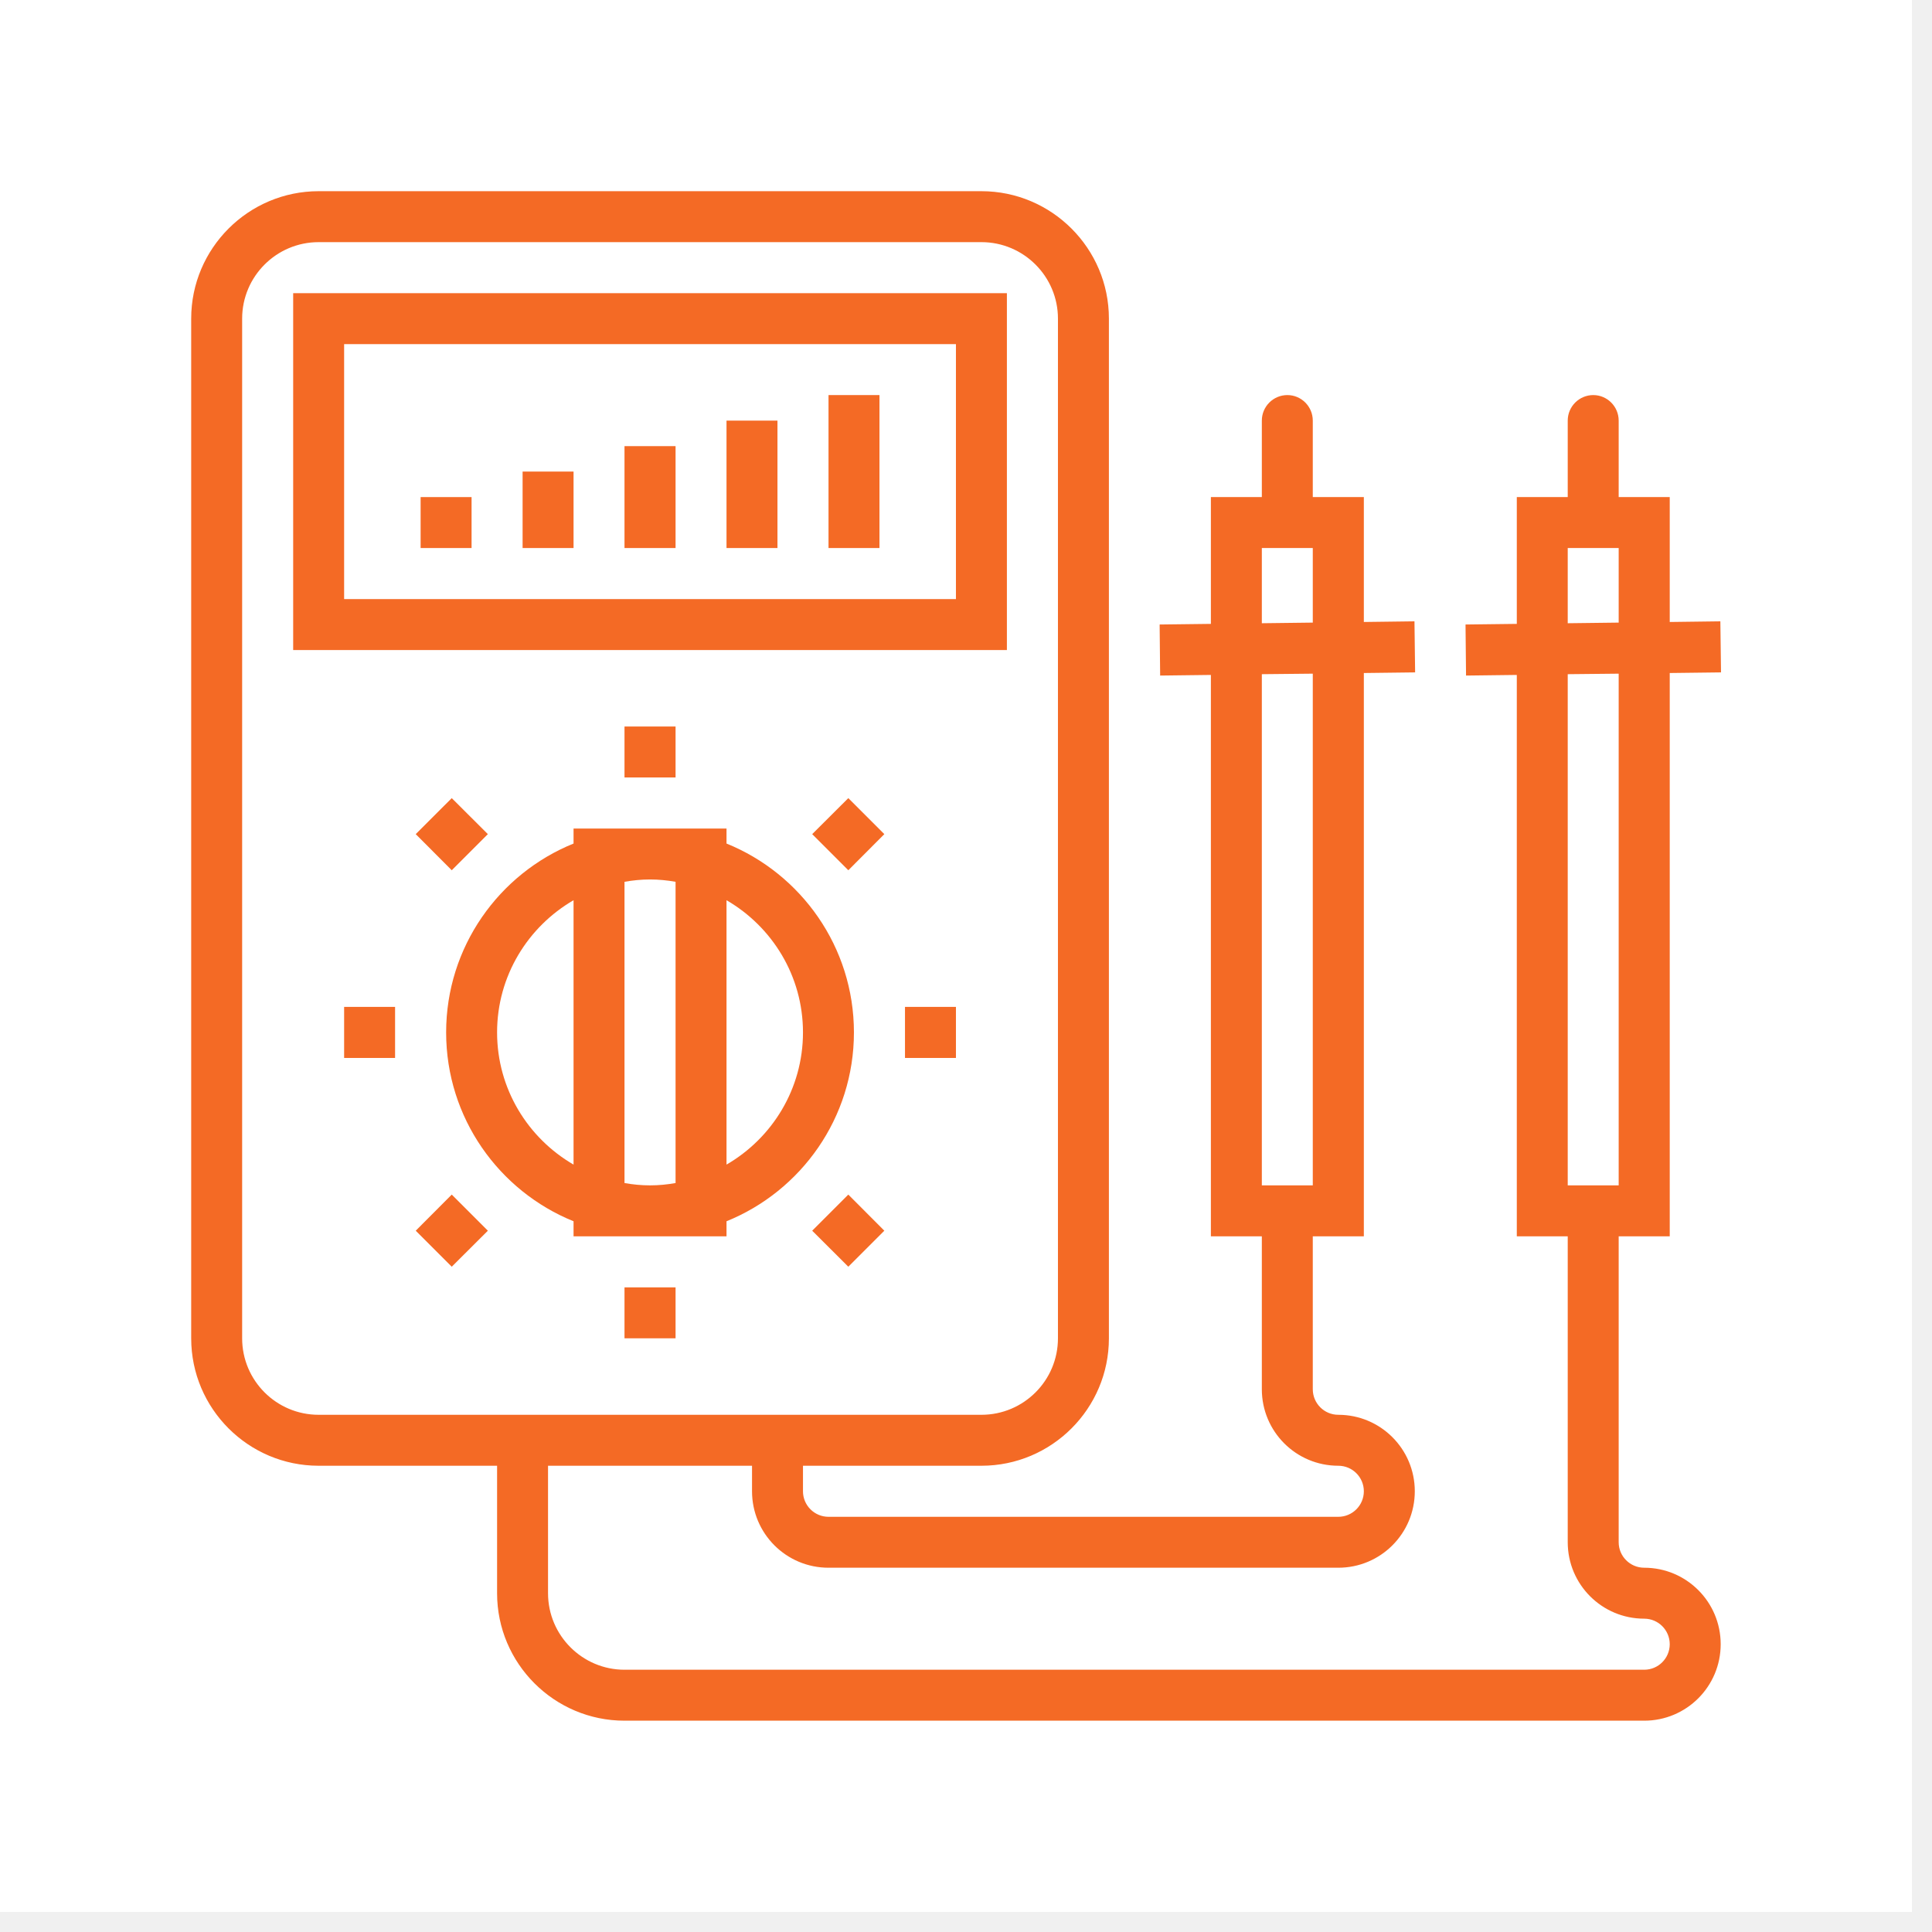
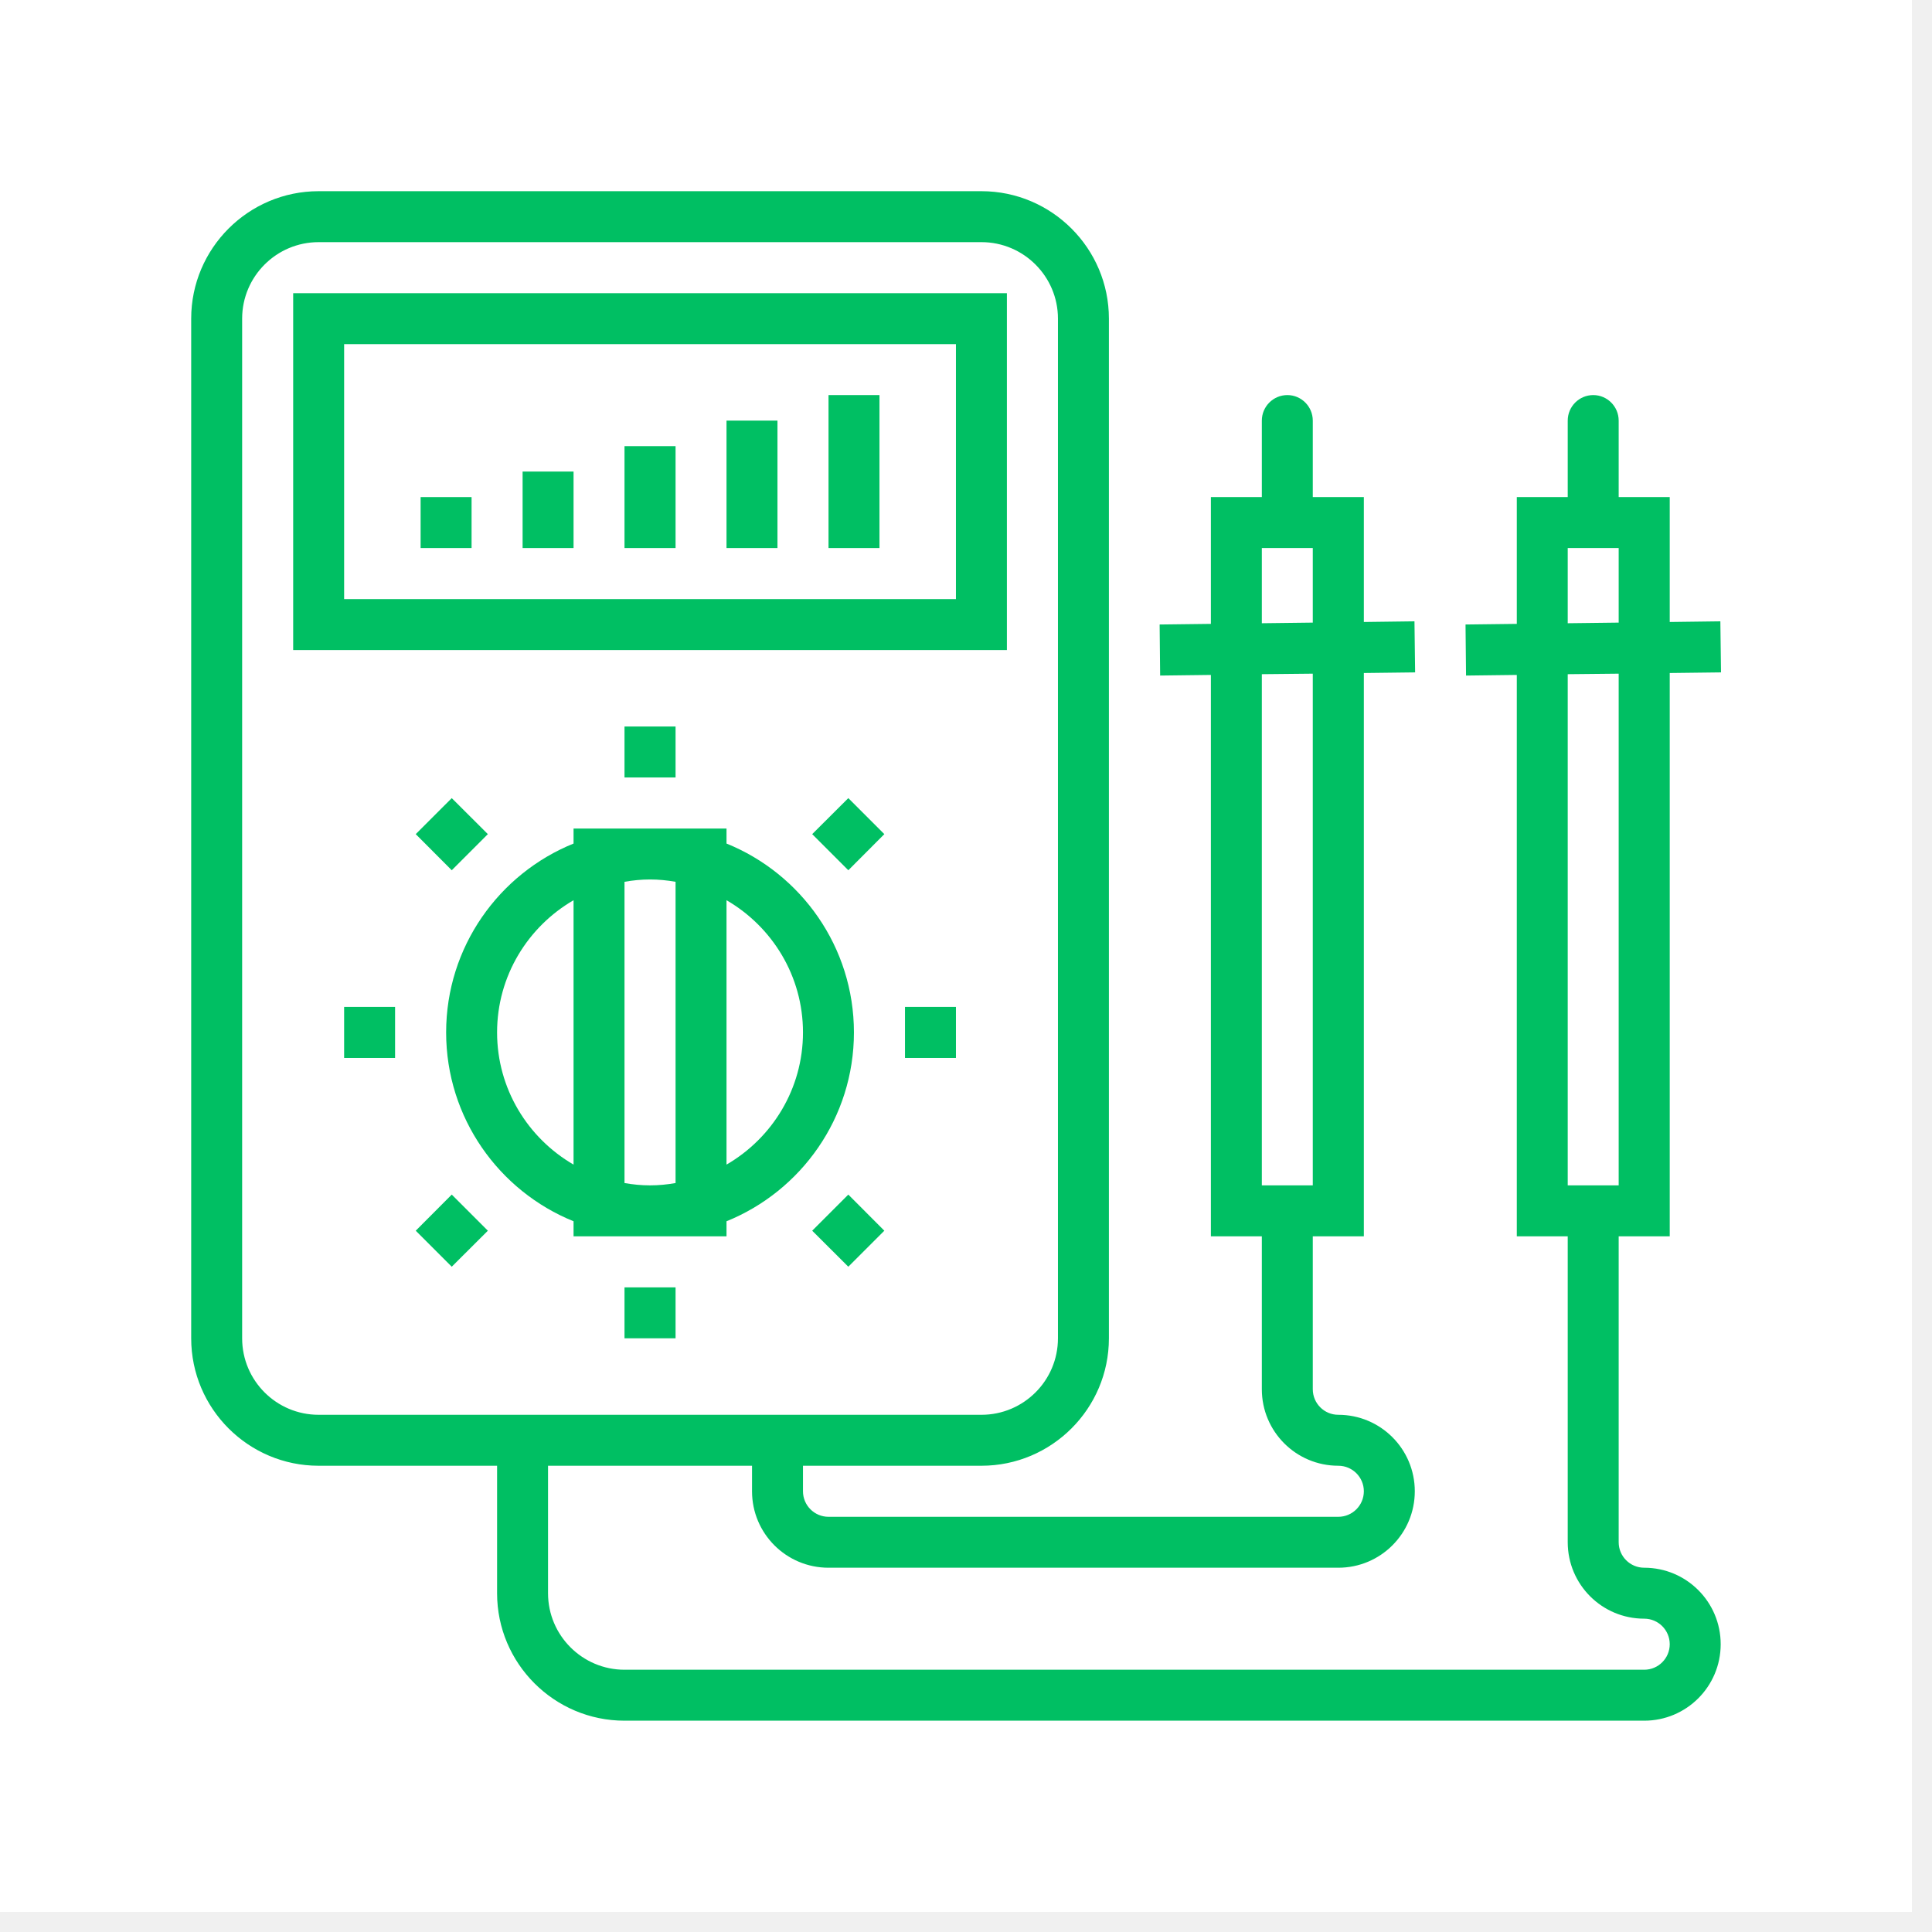
<svg xmlns="http://www.w3.org/2000/svg" width="95" zoomAndPan="magnify" viewBox="0 0 71.25 71.25" height="95" preserveAspectRatio="xMidYMid meet" version="1.0">
  <defs>
    <clipPath id="6a0ed8d7c9">
      <path d="M 0 0 L 70.508 0 L 70.508 70.508 L 0 70.508 Z M 0 0 " clip-rule="nonzero" />
    </clipPath>
    <clipPath id="af5f7ca726">
      <path d="M 7.051 7.051 L 63.457 7.051 L 63.457 63.457 L 7.051 63.457 Z M 7.051 7.051 " clip-rule="nonzero" />
    </clipPath>
  </defs>
  <g clip-path="url(#6a0ed8d7c9)">
    <path fill="#ffffff" d="M 0 0 L 70.508 0 L 70.508 70.508 L 0 70.508 Z M 0 0 " fill-opacity="1" fill-rule="nonzero" />
    <path fill="#ffffff" d="M 0 0 L 70.508 0 L 70.508 70.508 L 0 70.508 Z M 0 0 " fill-opacity="1" fill-rule="nonzero" />
  </g>
-   <path fill="#f46a25" d="M 35.254 22.094 L 12.691 22.094 L 12.691 12.691 L 35.254 12.691 Z M 37.133 10.812 L 10.812 10.812 L 10.812 23.973 L 37.133 23.973 L 37.133 10.812 " fill-opacity="1" fill-rule="nonzero" />
-   <path fill="#f46a25" d="M 26.793 42.949 L 26.793 33.199 C 28.477 34.176 29.613 35.992 29.613 38.074 C 29.613 40.156 28.477 41.973 26.793 42.949 Z M 24.914 43.629 C 24.605 43.684 24.293 43.715 23.973 43.715 C 23.652 43.715 23.34 43.684 23.031 43.629 L 23.031 32.52 C 23.34 32.465 23.652 32.434 23.973 32.434 C 24.293 32.434 24.605 32.465 24.914 32.52 Z M 21.152 42.949 C 19.469 41.973 18.332 40.156 18.332 38.074 C 18.332 35.992 19.469 34.176 21.152 33.199 Z M 26.793 31.109 L 26.793 30.555 L 21.152 30.555 L 21.152 31.109 C 18.402 32.223 16.453 34.922 16.453 38.074 C 16.453 41.227 18.402 43.926 21.152 45.039 L 21.152 45.594 L 26.793 45.594 L 26.793 45.039 C 29.543 43.926 31.492 41.227 31.492 38.074 C 31.492 34.922 29.543 32.223 26.793 31.109 " fill-opacity="1" fill-rule="nonzero" />
-   <path fill="#f46a25" d="M 24.914 28.672 L 24.914 26.793 L 23.031 26.793 L 23.031 28.672 L 24.914 28.672 " fill-opacity="1" fill-rule="nonzero" />
-   <path fill="#f46a25" d="M 16.66 32.094 L 17.992 30.762 L 16.66 29.434 L 15.332 30.762 L 16.66 32.094 " fill-opacity="1" fill-rule="nonzero" />
-   <path fill="#f46a25" d="M 12.691 39.016 L 14.57 39.016 L 14.57 37.133 L 12.691 37.133 L 12.691 39.016 " fill-opacity="1" fill-rule="nonzero" />
-   <path fill="#f46a25" d="M 15.332 45.387 L 16.66 46.715 L 17.992 45.387 L 16.66 44.055 L 15.332 45.387 " fill-opacity="1" fill-rule="nonzero" />
-   <path fill="#f46a25" d="M 23.031 49.355 L 24.914 49.355 L 24.914 47.477 L 23.031 47.477 L 23.031 49.355 " fill-opacity="1" fill-rule="nonzero" />
-   <path fill="#f46a25" d="M 29.953 45.387 L 31.285 46.715 L 32.613 45.387 L 31.285 44.055 L 29.953 45.387 " fill-opacity="1" fill-rule="nonzero" />
-   <path fill="#f46a25" d="M 33.375 39.016 L 35.254 39.016 L 35.254 37.133 L 33.375 37.133 L 33.375 39.016 " fill-opacity="1" fill-rule="nonzero" />
-   <path fill="#f46a25" d="M 29.953 30.762 L 31.285 32.094 L 32.613 30.762 L 31.285 29.434 L 29.953 30.762 " fill-opacity="1" fill-rule="nonzero" />
-   <path fill="#f46a25" d="M 17.391 18.332 L 15.512 18.332 L 15.512 20.211 L 17.391 20.211 L 17.391 18.332 " fill-opacity="1" fill-rule="nonzero" />
-   <path fill="#f46a25" d="M 21.152 17.391 L 19.273 17.391 L 19.273 20.211 L 21.152 20.211 L 21.152 17.391 " fill-opacity="1" fill-rule="nonzero" />
-   <path fill="#f46a25" d="M 24.914 16.453 L 23.031 16.453 L 23.031 20.211 L 24.914 20.211 L 24.914 16.453 " fill-opacity="1" fill-rule="nonzero" />
-   <path fill="#f46a25" d="M 28.672 15.512 L 26.793 15.512 L 26.793 20.211 L 28.672 20.211 L 28.672 15.512 " fill-opacity="1" fill-rule="nonzero" />
-   <path fill="#f46a25" d="M 32.434 14.57 L 30.555 14.57 L 30.555 20.211 L 32.434 20.211 L 32.434 14.57 " fill-opacity="1" fill-rule="nonzero" />
+   <path fill="#00bf63" d="M 35.254 22.094 L 12.691 22.094 L 12.691 12.691 L 35.254 12.691 Z M 37.133 10.812 L 10.812 10.812 L 10.812 23.973 L 37.133 23.973 L 37.133 10.812 " fill-opacity="1" fill-rule="nonzero" />
+   <path fill="#00bf63" d="M 26.793 42.949 L 26.793 33.199 C 28.477 34.176 29.613 35.992 29.613 38.074 C 29.613 40.156 28.477 41.973 26.793 42.949 Z M 24.914 43.629 C 24.605 43.684 24.293 43.715 23.973 43.715 C 23.652 43.715 23.34 43.684 23.031 43.629 L 23.031 32.52 C 23.34 32.465 23.652 32.434 23.973 32.434 C 24.293 32.434 24.605 32.465 24.914 32.52 Z M 21.152 42.949 C 19.469 41.973 18.332 40.156 18.332 38.074 C 18.332 35.992 19.469 34.176 21.152 33.199 Z M 26.793 31.109 L 26.793 30.555 L 21.152 30.555 L 21.152 31.109 C 18.402 32.223 16.453 34.922 16.453 38.074 C 16.453 41.227 18.402 43.926 21.152 45.039 L 21.152 45.594 L 26.793 45.594 L 26.793 45.039 C 29.543 43.926 31.492 41.227 31.492 38.074 C 31.492 34.922 29.543 32.223 26.793 31.109 " fill-opacity="1" fill-rule="nonzero" />
+   <path fill="#00bf63" d="M 24.914 28.672 L 24.914 26.793 L 23.031 26.793 L 23.031 28.672 L 24.914 28.672 " fill-opacity="1" fill-rule="nonzero" />
+   <path fill="#00bf63" d="M 16.66 32.094 L 17.992 30.762 L 16.66 29.434 L 15.332 30.762 L 16.66 32.094 " fill-opacity="1" fill-rule="nonzero" />
+   <path fill="#00bf63" d="M 12.691 39.016 L 14.57 39.016 L 14.57 37.133 L 12.691 37.133 L 12.691 39.016 " fill-opacity="1" fill-rule="nonzero" />
+   <path fill="#00bf63" d="M 15.332 45.387 L 16.66 46.715 L 17.992 45.387 L 16.66 44.055 L 15.332 45.387 " fill-opacity="1" fill-rule="nonzero" />
+   <path fill="#00bf63" d="M 23.031 49.355 L 24.914 49.355 L 24.914 47.477 L 23.031 47.477 L 23.031 49.355 " fill-opacity="1" fill-rule="nonzero" />
+   <path fill="#00bf63" d="M 29.953 45.387 L 31.285 46.715 L 32.613 45.387 L 31.285 44.055 L 29.953 45.387 " fill-opacity="1" fill-rule="nonzero" />
+   <path fill="#00bf63" d="M 33.375 39.016 L 35.254 39.016 L 35.254 37.133 L 33.375 37.133 L 33.375 39.016 " fill-opacity="1" fill-rule="nonzero" />
+   <path fill="#00bf63" d="M 29.953 30.762 L 31.285 32.094 L 32.613 30.762 L 31.285 29.434 L 29.953 30.762 " fill-opacity="1" fill-rule="nonzero" />
+   <path fill="#00bf63" d="M 17.391 18.332 L 15.512 18.332 L 15.512 20.211 L 17.391 20.211 L 17.391 18.332 " fill-opacity="1" fill-rule="nonzero" />
+   <path fill="#00bf63" d="M 21.152 17.391 L 19.273 17.391 L 19.273 20.211 L 21.152 20.211 L 21.152 17.391 " fill-opacity="1" fill-rule="nonzero" />
+   <path fill="#00bf63" d="M 24.914 16.453 L 23.031 16.453 L 23.031 20.211 L 24.914 20.211 L 24.914 16.453 " fill-opacity="1" fill-rule="nonzero" />
+   <path fill="#00bf63" d="M 28.672 15.512 L 26.793 15.512 L 26.793 20.211 L 28.672 20.211 L 28.672 15.512 " fill-opacity="1" fill-rule="nonzero" />
+   <path fill="#00bf63" d="M 32.434 14.57 L 30.555 14.57 L 30.555 20.211 L 32.434 20.211 L 32.434 14.57 " fill-opacity="1" fill-rule="nonzero" />
  <g clip-path="url(#af5f7ca726)">
-     <path fill="#f46a25" d="M 11.75 52.176 C 10.195 52.176 8.93 50.914 8.93 49.355 L 8.93 11.75 C 8.93 10.195 10.195 8.93 11.75 8.93 L 36.195 8.93 C 37.75 8.93 39.016 10.195 39.016 11.75 L 39.016 49.355 C 39.016 50.914 37.75 52.176 36.195 52.176 Z M 46.535 43.715 L 46.535 24.863 L 48.414 24.844 L 48.414 43.715 Z M 46.535 20.211 L 48.414 20.211 L 48.414 22.961 L 46.535 22.984 Z M 57.816 43.715 L 57.816 24.863 L 59.695 24.844 L 59.695 43.715 Z M 57.816 20.211 L 59.695 20.211 L 59.695 22.961 L 57.816 22.984 Z M 60.637 57.816 C 60.117 57.816 59.695 57.395 59.695 56.875 L 59.695 45.594 L 61.578 45.594 L 61.578 24.82 L 63.469 24.797 L 63.445 22.914 L 61.578 22.938 L 61.578 18.332 L 59.695 18.332 L 59.695 15.512 C 59.695 14.992 59.273 14.57 58.758 14.57 C 58.238 14.57 57.816 14.992 57.816 15.512 L 57.816 18.332 L 55.938 18.332 L 55.938 23.008 L 54.047 23.031 L 54.066 24.914 L 55.938 24.891 L 55.938 45.594 L 57.816 45.594 L 57.816 56.875 C 57.816 58.434 59.078 59.695 60.637 59.695 C 61.156 59.695 61.578 60.117 61.578 60.637 C 61.578 61.156 61.156 61.578 60.637 61.578 L 23.031 61.578 C 21.477 61.578 20.211 60.312 20.211 58.758 L 20.211 54.055 L 27.734 54.055 L 27.734 54.996 C 27.734 56.555 28.996 57.816 30.555 57.816 L 49.355 57.816 C 50.914 57.816 52.176 56.555 52.176 54.996 C 52.176 53.438 50.914 52.176 49.355 52.176 C 48.836 52.176 48.414 51.754 48.414 51.234 L 48.414 45.594 L 50.297 45.594 L 50.297 24.82 L 52.188 24.797 L 52.164 22.914 L 50.297 22.938 L 50.297 18.332 L 48.414 18.332 L 48.414 15.512 C 48.414 14.992 47.992 14.57 47.477 14.57 C 46.957 14.57 46.535 14.992 46.535 15.512 L 46.535 18.332 L 44.656 18.332 L 44.656 23.008 L 42.766 23.031 L 42.785 24.914 L 44.656 24.891 L 44.656 45.594 L 46.535 45.594 L 46.535 51.234 C 46.535 52.793 47.797 54.055 49.355 54.055 C 49.875 54.055 50.297 54.477 50.297 54.996 C 50.297 55.516 49.875 55.938 49.355 55.938 L 30.555 55.938 C 30.035 55.938 29.613 55.516 29.613 54.996 L 29.613 54.055 L 36.195 54.055 C 38.785 54.055 40.895 51.949 40.895 49.355 L 40.895 11.75 C 40.895 9.16 38.785 7.051 36.195 7.051 L 11.75 7.051 C 9.16 7.051 7.051 9.16 7.051 11.75 L 7.051 49.355 C 7.051 51.949 9.16 54.055 11.75 54.055 L 18.332 54.055 L 18.332 58.758 C 18.332 61.348 20.441 63.457 23.031 63.457 L 60.637 63.457 C 62.195 63.457 63.457 62.195 63.457 60.637 C 63.457 59.078 62.195 57.816 60.637 57.816 " fill-opacity="1" fill-rule="nonzero" />
+     <path fill="#00bf63" d="M 11.75 52.176 C 10.195 52.176 8.93 50.914 8.93 49.355 L 8.93 11.75 C 8.93 10.195 10.195 8.93 11.75 8.93 L 36.195 8.93 C 37.75 8.93 39.016 10.195 39.016 11.75 L 39.016 49.355 C 39.016 50.914 37.75 52.176 36.195 52.176 Z M 46.535 43.715 L 46.535 24.863 L 48.414 24.844 L 48.414 43.715 Z M 46.535 20.211 L 48.414 20.211 L 48.414 22.961 L 46.535 22.984 Z M 57.816 43.715 L 57.816 24.863 L 59.695 24.844 L 59.695 43.715 Z M 57.816 20.211 L 59.695 20.211 L 59.695 22.961 L 57.816 22.984 Z M 60.637 57.816 C 60.117 57.816 59.695 57.395 59.695 56.875 L 59.695 45.594 L 61.578 45.594 L 61.578 24.82 L 63.469 24.797 L 63.445 22.914 L 61.578 22.938 L 61.578 18.332 L 59.695 18.332 L 59.695 15.512 C 59.695 14.992 59.273 14.57 58.758 14.57 C 58.238 14.57 57.816 14.992 57.816 15.512 L 57.816 18.332 L 55.938 18.332 L 55.938 23.008 L 54.047 23.031 L 54.066 24.914 L 55.938 24.891 L 55.938 45.594 L 57.816 45.594 L 57.816 56.875 C 57.816 58.434 59.078 59.695 60.637 59.695 C 61.156 59.695 61.578 60.117 61.578 60.637 C 61.578 61.156 61.156 61.578 60.637 61.578 L 23.031 61.578 C 21.477 61.578 20.211 60.312 20.211 58.758 L 20.211 54.055 L 27.734 54.055 L 27.734 54.996 C 27.734 56.555 28.996 57.816 30.555 57.816 L 49.355 57.816 C 50.914 57.816 52.176 56.555 52.176 54.996 C 52.176 53.438 50.914 52.176 49.355 52.176 C 48.836 52.176 48.414 51.754 48.414 51.234 L 48.414 45.594 L 50.297 45.594 L 50.297 24.82 L 52.188 24.797 L 52.164 22.914 L 50.297 22.938 L 50.297 18.332 L 48.414 18.332 L 48.414 15.512 C 48.414 14.992 47.992 14.57 47.477 14.57 C 46.957 14.57 46.535 14.992 46.535 15.512 L 46.535 18.332 L 44.656 18.332 L 44.656 23.008 L 42.766 23.031 L 42.785 24.914 L 44.656 24.891 L 44.656 45.594 L 46.535 45.594 L 46.535 51.234 C 46.535 52.793 47.797 54.055 49.355 54.055 C 49.875 54.055 50.297 54.477 50.297 54.996 C 50.297 55.516 49.875 55.938 49.355 55.938 L 30.555 55.938 C 30.035 55.938 29.613 55.516 29.613 54.996 L 29.613 54.055 L 36.195 54.055 C 38.785 54.055 40.895 51.949 40.895 49.355 L 40.895 11.75 C 40.895 9.16 38.785 7.051 36.195 7.051 L 11.75 7.051 C 9.16 7.051 7.051 9.16 7.051 11.75 L 7.051 49.355 C 7.051 51.949 9.16 54.055 11.75 54.055 L 18.332 54.055 L 18.332 58.758 C 18.332 61.348 20.441 63.457 23.031 63.457 L 60.637 63.457 C 62.195 63.457 63.457 62.195 63.457 60.637 C 63.457 59.078 62.195 57.816 60.637 57.816 " fill-opacity="1" fill-rule="nonzero" />
  </g>
</svg>
